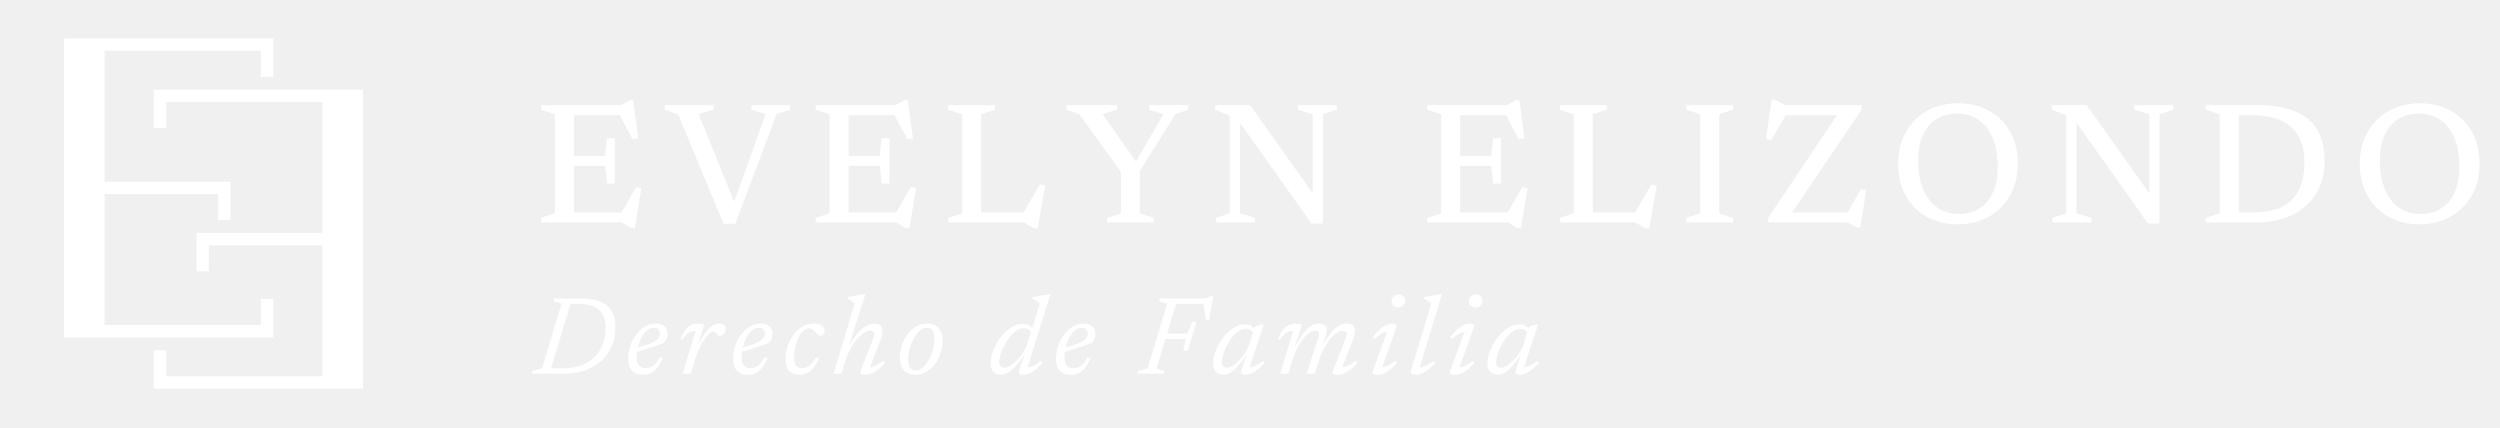
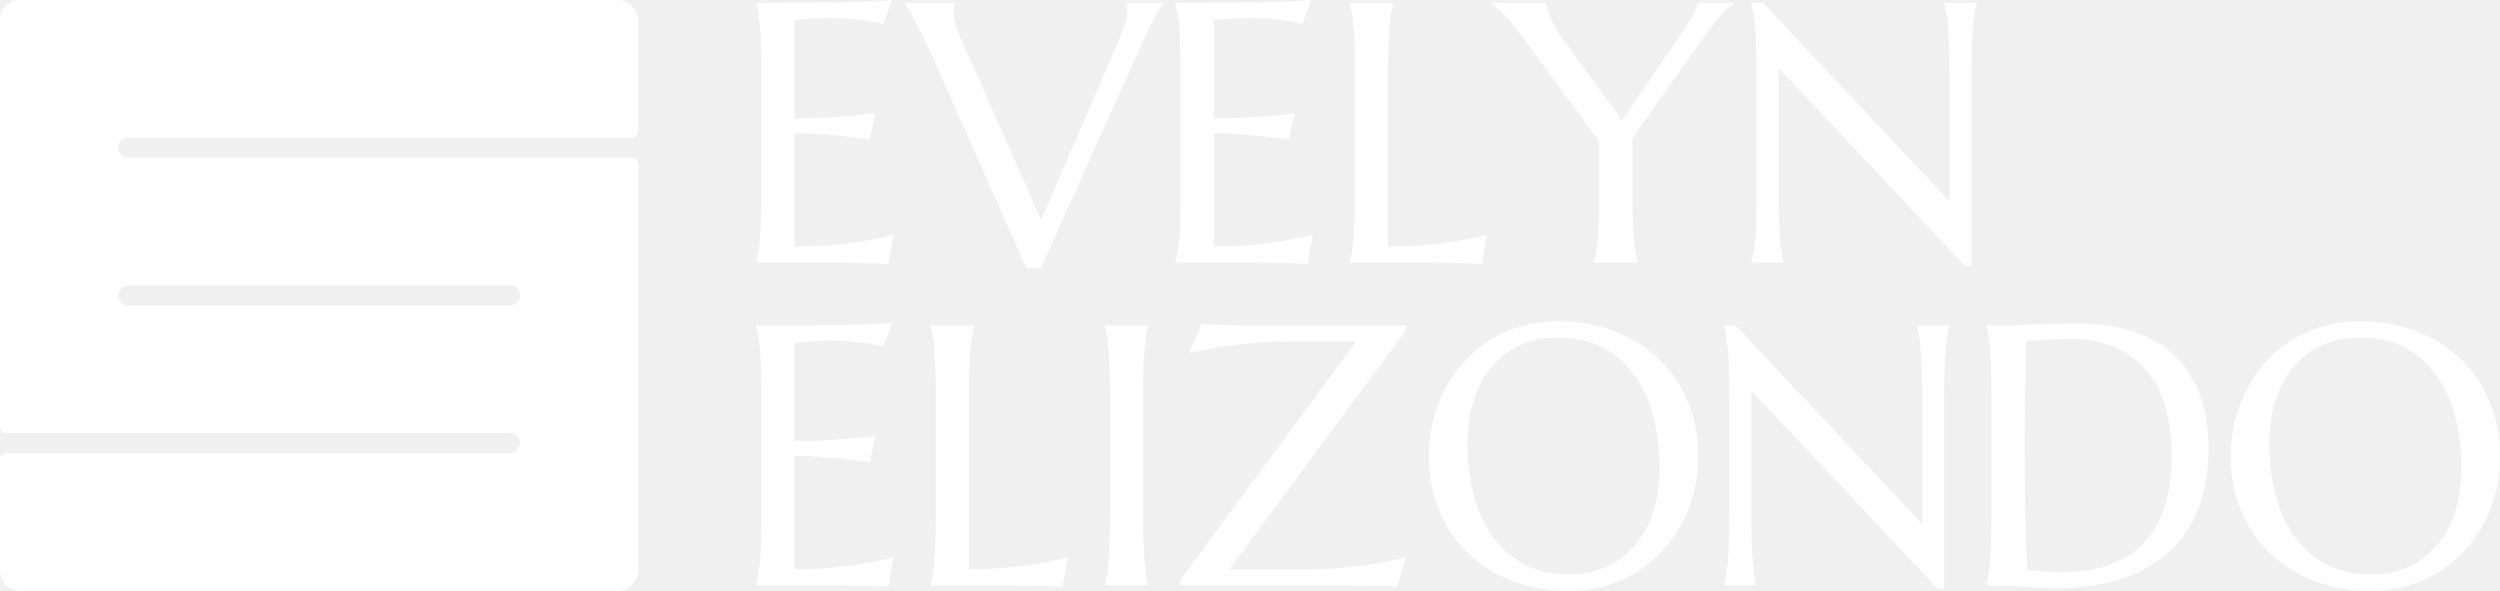
- <svg xmlns="http://www.w3.org/2000/svg" viewBox="0 0 562 96" width="562" height="96" role="img" aria-label="Evelyn Elizondo, Derecho de Familia">
-   <g transform="translate(0 0) scale(0.96)">
-     <path fill="#ffffff" d="M15 9H24.5V79H15ZM24.5 9H64V11.9H24.5ZM61.1 9H64V18H61.1ZM24.5 42.55H54V45.45H24.5ZM51.1 42.55H54V51.55H51.1ZM24.5 76.1H64V79H24.5ZM61.1 70H64V79H61.1Z" />
-     <path fill="#ffffff" d="M75.5 21H85V91H75.5ZM36 21H75.5V23.9H36ZM36 21H38.9V30H36ZM46 54.55H75.5V57.45H46ZM46 54.55H48.9V63.55H46ZM36 88.1H75.5V91H36ZM36 82H38.9V91H36Z" />
-   </g>
-   <path fill="#ffffff" d="M136.44 31.10L138.21 31.10L138.21 41.26L136.44 41.26L136.03 37.29L129.03 37.29L129.03 47.76L139.73 47.76L142.99 42.08L144.18 42.28L142.70 51.29L141.92 51.29L139.77 50L121.64 50L121.64 48.99L124.76 47.95L124.76 25.68L121.64 24.65L121.64 23.64L139.48 23.64L141.65 22.50L142.35 22.50L143.48 31.10L142.17 31.26L139.34 25.88L129.03 25.88L129.03 35.06L136.03 35.06L136.44 31.10ZM162.67 50.31L152.45 25.72L149.44 24.65L149.44 23.64L160.42 23.64L160.42 24.65L157.05 25.66L165.04 45.36L172.12 25.66L168.93 24.65L168.93 23.64L177.58 23.64L177.58 24.65L174.58 25.66L165.28 50.31L162.67 50.31ZM198.18 31.10L199.95 31.10L199.95 41.26L198.18 41.26L197.77 37.29L190.77 37.29L190.77 47.76L201.47 47.76L204.73 42.08L205.92 42.28L204.44 51.29L203.66 51.29L201.51 50L183.38 50L183.38 48.99L186.50 47.95L186.50 25.68L183.38 24.65L183.38 23.64L201.22 23.64L203.38 22.50L204.08 22.50L205.22 31.10L203.91 31.26L201.08 25.88L190.77 25.88L190.77 35.06L197.77 35.06L198.18 31.10ZM234.97 41.69L233.28 51.33L232.40 51.33L230.17 50L213.17 50L213.17 48.99L216.29 47.95L216.29 25.68L213.17 24.65L213.17 23.64L223.68 23.64L223.68 24.65L220.56 25.68L220.56 47.74L230.12 47.74L233.72 41.50L234.97 41.69ZM251.98 38.61L242.66 25.70L239.75 24.65L239.75 23.64L251.12 23.64L251.12 24.65L247.86 25.66L255.35 36.31L261.55 25.66L258.35 24.65L258.35 23.64L267.11 23.64L267.11 24.65L264.22 25.66L256.23 38.49L256.23 47.95L259.35 48.99L259.35 50L248.86 50L248.86 48.99L251.98 47.95L251.98 38.61ZM273.33 48.99L276.43 47.95L276.43 25.96L273.17 24.63L273.17 23.64L281.03 23.64L295.11 43.47L295.11 25.68L291.74 24.65L291.74 23.64L300.51 23.64L300.51 24.65L297.41 25.68L297.41 50.25L294.84 50.25L278.73 27.56L278.73 47.95L282.10 48.99L282.10 50L273.33 50L273.33 48.99ZM335.65 31.10L337.43 31.10L337.43 41.26L335.65 41.26L335.24 37.29L328.24 37.29L328.24 47.76L338.95 47.76L342.20 42.08L343.39 42.28L341.91 51.29L341.13 51.29L338.99 50L320.85 50L320.85 48.99L323.97 47.95L323.97 25.68L320.85 24.65L320.85 23.64L338.69 23.64L340.86 22.50L341.56 22.50L342.69 31.10L341.38 31.26L338.56 25.88L328.24 25.88L328.24 35.06L335.24 35.06L335.65 31.10ZM372.45 41.69L370.75 51.33L369.87 51.33L367.65 50L350.65 50L350.65 48.99L353.77 47.95L353.77 25.68L350.65 24.65L350.65 23.64L361.16 23.64L361.16 24.65L358.04 25.68L358.04 47.74L367.59 47.74L371.20 41.50L372.45 41.69ZM386.47 47.95L389.59 48.99L389.59 50L379.08 50L379.08 48.99L382.20 47.95L382.20 25.68L379.08 24.65L379.08 23.64L389.59 23.64L389.59 24.65L386.47 25.68L386.47 47.95ZM401.37 23.64L418.49 23.64L418.49 24.63L402.89 47.74L415.39 47.74L418.31 42.53L419.52 42.69L418.21 51.13L417.45 51.13L415.33 50L397.48 50L397.48 49.01L412.95 25.90L401.44 25.90L398.19 31.44L397.00 31.24L398.26 22.39L399.03 22.39L401.37 23.64ZM440.21 23.21L440.21 23.21Q443.19 23.21 445.65 24.19Q448.11 25.18 449.89 26.97Q451.68 28.76 452.64 31.26Q453.61 33.76 453.61 36.78L453.61 36.78Q453.61 39.80 452.62 42.30Q451.64 44.79 449.83 46.62Q448.03 48.44 445.55 49.43Q443.08 50.43 440.07 50.43L440.07 50.43Q437.11 50.43 434.64 49.44Q432.18 48.46 430.40 46.66Q428.63 44.85 427.65 42.36Q426.68 39.86 426.68 36.86L426.68 36.86Q426.68 33.83 427.66 31.33Q428.65 28.82 430.46 27.00Q432.27 25.18 434.75 24.19Q437.23 23.21 440.21 23.21ZM440.31 48.11L440.31 48.11Q443.02 48.11 444.99 46.85Q446.96 45.59 448.02 43.24Q449.08 40.89 449.08 37.56L449.08 37.56Q449.08 33.68 447.95 31.00Q446.82 28.32 444.76 26.92Q442.71 25.53 439.98 25.53L439.98 25.53Q437.26 25.53 435.30 26.78Q433.33 28.02 432.26 30.38Q431.20 32.74 431.20 36.06L431.20 36.06Q431.20 39.92 432.34 42.61Q433.48 45.30 435.54 46.70Q437.60 48.11 440.31 48.11ZM461.39 48.99L464.49 47.95L464.49 25.96L461.23 24.63L461.23 23.64L469.09 23.64L483.17 43.47L483.17 25.68L479.79 24.65L479.79 23.64L488.57 23.64L488.57 24.65L485.47 25.68L485.47 50.25L482.89 50.25L466.79 27.56L466.79 47.95L470.16 48.99L470.16 50L461.39 50L461.39 48.99ZM507.45 50L495.86 50L495.86 48.99L498.98 47.95L498.98 25.68L495.86 24.65L495.86 23.64L507.43 23.64Q512.50 23.64 515.86 25.00Q519.22 26.37 520.89 29.14Q522.56 31.90 522.56 36.08L522.56 36.08Q522.56 40.50 520.60 43.61Q518.64 46.72 515.22 48.36Q511.79 50 507.45 50L507.45 50ZM518.03 36.47L518.03 36.47Q518.03 31.07 514.98 28.48Q511.93 25.90 506.43 25.90L506.43 25.90L503.25 25.90L503.25 47.74L506.92 47.74Q510.31 47.74 512.81 46.58Q515.30 45.42 516.67 42.94Q518.03 40.46 518.03 36.47ZM544.01 23.21L544.01 23.21Q546.99 23.21 549.45 24.19Q551.91 25.18 553.69 26.97Q555.47 28.76 556.44 31.26Q557.40 33.76 557.40 36.78L557.40 36.78Q557.40 39.80 556.42 42.30Q555.43 44.79 553.63 46.62Q551.83 48.44 549.35 49.43Q546.87 50.43 543.87 50.43L543.87 50.43Q540.91 50.43 538.44 49.44Q535.97 48.46 534.20 46.66Q532.42 44.85 531.45 42.36Q530.47 39.86 530.47 36.86L530.47 36.86Q530.47 33.83 531.46 31.33Q532.44 28.82 534.26 27.00Q536.07 25.18 538.55 24.19Q541.02 23.21 544.01 23.21ZM544.11 48.11L544.11 48.11Q546.82 48.11 548.79 46.85Q550.75 45.59 551.82 43.24Q552.88 40.89 552.88 37.56L552.88 37.56Q552.88 33.68 551.75 31.00Q550.62 28.32 548.56 26.92Q546.50 25.53 543.77 25.53L543.77 25.53Q541.06 25.53 539.09 26.78Q537.12 28.02 536.06 30.38Q535.00 32.74 535.00 36.06L535.00 36.06Q535.00 39.92 536.14 42.61Q537.28 45.30 539.34 46.70Q541.39 48.11 544.11 48.11Z" />
-   <path fill="#ffffff" d="M121.84 82.80L126.25 68.26L124.42 67.70L124.61 67.10L130.60 67.10Q133.29 67.10 135 67.83Q136.71 68.56 137.53 70Q138.34 71.44 138.34 73.58L138.34 73.58Q138.34 75.78 137.57 77.67Q136.81 79.58 135.33 80.99Q133.85 82.41 131.67 83.21Q129.49 84 126.65 84L126.65 84L119.56 84L119.75 83.40L121.84 82.80ZM123.86 82.78L126.60 82.78Q128.40 82.78 129.90 82.36Q131.40 81.95 132.56 81.16Q133.71 80.36 134.51 79.23Q135.30 78.10 135.72 76.67Q136.14 75.24 136.14 73.53L136.14 73.53Q136.14 71.85 135.49 70.68Q134.85 69.51 133.51 68.91Q132.18 68.31 130.05 68.31L130.05 68.31L128.26 68.31L123.86 82.78ZM143.21 79.09L143.21 79.09Q143.13 79.71 143.13 80.29L143.13 80.29Q143.13 81.65 143.66 82.21Q144.19 82.76 145.10 82.76L145.10 82.76Q145.70 82.76 146.24 82.55Q146.78 82.34 147.27 81.83Q147.76 81.33 148.22 80.41L148.22 80.41L149.03 80.41Q148.38 81.89 147.71 82.72Q147.04 83.56 146.27 83.91Q145.50 84.25 144.53 84.25L144.53 84.25Q143.50 84.25 142.76 83.86Q142.03 83.47 141.63 82.71Q141.22 81.95 141.22 80.81L141.22 80.81Q141.22 79.46 141.55 78.24Q141.88 77.03 142.46 76.03Q143.05 75.03 143.83 74.29Q144.60 73.55 145.52 73.14Q146.44 72.74 147.41 72.74L147.41 72.74Q148.36 72.74 148.95 73.06Q149.54 73.39 149.81 73.92Q150.09 74.45 150.09 75.08L150.09 75.08Q150.09 75.63 149.86 76.18Q149.64 76.74 149.28 77.08L149.28 77.08Q148.49 77.38 147.69 77.66Q146.90 77.95 146.11 78.21Q145.31 78.46 144.53 78.70L144.53 78.70Q143.86 78.90 143.21 79.09ZM147.05 73.69L147.05 73.69Q146.30 73.69 145.69 74.11Q145.08 74.53 144.59 75.22Q144.11 75.92 143.79 76.79L143.79 76.79Q143.55 77.44 143.39 78.10L143.39 78.10Q144.49 77.81 145.30 77.54L145.30 77.54Q146.24 77.21 146.84 76.91Q147.44 76.60 147.77 76.28Q148.10 75.96 148.22 75.64Q148.35 75.31 148.35 74.96L148.35 74.96Q148.35 74.58 148.20 74.29Q148.05 74.01 147.76 73.85Q147.47 73.69 147.05 73.69ZM153.46 84L156.36 74.41L156.19 74.41Q155.68 74.41 155.21 74.59Q154.75 74.76 154.30 75.19Q153.85 75.63 153.39 76.41L153.39 76.41L153.00 76.25Q153.49 74.89 154.11 74.13Q154.73 73.38 155.45 73.06Q156.18 72.75 156.95 72.75L156.95 72.75Q157.19 72.75 157.41 72.78Q157.64 72.80 157.87 72.84Q158.10 72.89 158.31 72.96L158.31 72.96L156.89 77.50L156.91 77.50Q157.79 75.83 158.58 74.78Q159.36 73.72 160.13 73.23Q160.90 72.74 161.69 72.74L161.69 72.74Q162.45 72.74 162.80 73.10Q163.15 73.46 163.15 74.01L163.15 74.01Q163.15 74.46 162.93 74.81Q162.70 75.15 162.36 75.34Q162.01 75.53 161.65 75.53L161.65 75.53Q161.56 75.53 161.43 75.41Q161.30 75.30 161.11 75.06L161.11 75.06Q160.94 74.81 160.76 74.67Q160.59 74.53 160.41 74.53L160.41 74.53Q160.08 74.53 159.65 74.84Q159.23 75.15 158.77 75.71Q158.31 76.28 157.86 77.04Q157.41 77.81 157.01 78.72Q156.60 79.64 156.29 80.65L156.29 80.65L155.26 84L153.46 84ZM166.79 79.09L166.79 79.09Q166.70 79.71 166.70 80.29L166.70 80.29Q166.70 81.65 167.23 82.21Q167.76 82.76 168.68 82.76L168.68 82.76Q169.28 82.76 169.81 82.55Q170.35 82.34 170.84 81.83Q171.34 81.33 171.80 80.41L171.80 80.41L172.60 80.41Q171.95 81.89 171.28 82.72Q170.61 83.56 169.84 83.91Q169.08 84.25 168.10 84.25L168.10 84.25Q167.08 84.25 166.34 83.86Q165.60 83.47 165.20 82.71Q164.80 81.95 164.80 80.81L164.80 80.81Q164.80 79.46 165.13 78.24Q165.45 77.03 166.04 76.03Q166.63 75.03 167.40 74.29Q168.18 73.55 169.09 73.14Q170.01 72.74 170.99 72.74L170.99 72.74Q171.94 72.74 172.53 73.06Q173.11 73.39 173.39 73.92Q173.66 74.45 173.66 75.08L173.66 75.08Q173.66 75.63 173.44 76.18Q173.21 76.74 172.85 77.08L172.85 77.08Q172.06 77.38 171.27 77.66Q170.48 77.95 169.68 78.21Q168.89 78.46 168.10 78.70L168.10 78.70Q167.44 78.90 166.79 79.09ZM170.63 73.69L170.63 73.69Q169.88 73.69 169.26 74.11Q168.65 74.53 168.17 75.22Q167.69 75.92 167.36 76.79L167.36 76.79Q167.13 77.44 166.96 78.10L166.96 78.10Q168.06 77.81 168.88 77.54L168.88 77.54Q169.81 77.21 170.41 76.91Q171.01 76.60 171.34 76.28Q171.68 75.96 171.80 75.64Q171.93 75.31 171.93 74.96L171.93 74.96Q171.93 74.58 171.78 74.29Q171.63 74.01 171.34 73.85Q171.05 73.69 170.63 73.69ZM182.01 73.79L182.01 73.79Q181.25 73.79 180.61 74.37Q179.96 74.95 179.49 75.89Q179.03 76.84 178.76 77.99Q178.50 79.14 178.50 80.29L178.50 80.29Q178.50 81.65 178.95 82.21Q179.40 82.76 180.29 82.76L180.29 82.76Q180.85 82.76 181.38 82.54Q181.90 82.33 182.41 81.81Q182.93 81.30 183.40 80.41L183.40 80.41L184.18 80.41Q183.53 81.84 182.85 82.68Q182.18 83.53 181.42 83.89Q180.66 84.25 179.73 84.25L179.73 84.25Q178.23 84.25 177.41 83.41Q176.60 82.56 176.60 80.81L176.60 80.81Q176.60 79.14 177.10 77.67Q177.60 76.21 178.47 75.10Q179.34 73.99 180.49 73.36Q181.65 72.74 182.95 72.74L182.95 72.74Q184.16 72.74 184.78 73.24Q185.40 73.75 185.40 74.41L185.40 74.41Q185.40 74.94 185.08 75.21Q184.75 75.49 184.30 75.50L184.30 75.50Q184.10 75.50 183.86 75.24Q183.63 74.99 183.33 74.64L183.33 74.64Q183.03 74.29 182.70 74.04Q182.38 73.79 182.01 73.79ZM190.06 81.06L190.06 81.06L189.18 84L187.39 84L192.16 68.15Q191.94 67.96 191.68 67.79Q191.43 67.63 191.13 67.47Q190.84 67.31 190.48 67.19L190.48 67.19L190.59 66.78L194.20 66.13L194.54 66.13L190.86 77.70Q191.40 76.75 192.00 75.90L192.00 75.90Q192.68 74.96 193.39 74.26Q194.11 73.56 194.89 73.17Q195.66 72.78 196.45 72.78L196.45 72.78Q197.54 72.78 197.97 73.25Q198.40 73.72 198.40 74.47L198.40 74.47Q198.40 74.89 198.27 75.41Q198.14 75.94 197.88 76.60L197.88 76.60L195.55 82.56Q195.90 82.54 196.30 82.40L196.30 82.40Q196.83 82.24 197.41 81.90Q197.99 81.56 198.56 81.10L198.56 81.10L198.98 81.59Q198.03 82.60 197.22 83.19Q196.41 83.78 195.74 84.01Q195.08 84.25 194.49 84.25L194.49 84.25Q193.69 84.25 193.49 83.99Q193.30 83.74 193.59 83L193.59 83L196.29 76.17Q196.41 75.84 196.49 75.56Q196.56 75.29 196.56 75.08L196.56 75.08Q196.56 74.74 196.34 74.54Q196.13 74.35 195.58 74.35L195.58 74.35Q194.91 74.35 194.13 74.88Q193.35 75.40 192.58 76.33Q191.80 77.26 191.14 78.48Q190.49 79.70 190.06 81.06ZM208.44 72.74L208.44 72.74Q209.54 72.74 210.31 73.19Q211.09 73.65 211.50 74.49Q211.91 75.33 211.91 76.51L211.91 76.51Q211.91 78.03 211.44 79.42Q210.98 80.81 210.14 81.90Q209.31 82.99 208.19 83.62Q207.08 84.25 205.76 84.25L205.76 84.25Q204.69 84.25 203.91 83.79Q203.13 83.34 202.71 82.49Q202.29 81.65 202.29 80.47L202.29 80.47Q202.29 78.96 202.76 77.58Q203.23 76.19 204.06 75.10Q204.90 74.01 206.02 73.38Q207.14 72.74 208.44 72.74ZM205.80 83.29L205.80 83.29Q206.50 83.29 207.13 82.86Q207.76 82.44 208.29 81.71Q208.83 80.99 209.22 80.06Q209.61 79.13 209.83 78.09Q210.05 77.06 210.05 76.06L210.05 76.06Q210.05 74.86 209.65 74.28Q209.25 73.70 208.41 73.70L208.41 73.70Q207.71 73.70 207.08 74.13Q206.44 74.55 205.91 75.28Q205.38 76 204.98 76.93Q204.59 77.86 204.37 78.89Q204.15 79.92 204.15 80.94L204.15 80.94Q204.15 82.11 204.56 82.70Q204.96 83.29 205.80 83.29ZM232.03 73.78L232.03 73.78L233.76 68.15Q233.54 67.96 233.29 67.79Q233.04 67.63 232.74 67.47Q232.45 67.31 232.09 67.19L232.09 67.19L232.20 66.78L235.81 66.13L236.14 66.13L230.99 82.59Q231.25 82.56 231.56 82.47L231.56 82.47Q232.13 82.33 232.76 81.97Q233.39 81.63 234.00 81.10L234.00 81.10L234.39 81.59Q232.94 83.10 231.90 83.67Q230.86 84.25 230.04 84.25L230.04 84.25Q229.45 84.25 229.21 84.01Q228.96 83.76 229.11 83.34L229.11 83.34L230.30 79.78Q229.54 80.86 228.90 81.64L228.90 81.64Q228.09 82.63 227.42 83.19Q226.75 83.75 226.18 83.99Q225.61 84.22 225.09 84.22L225.09 84.22Q224.36 84.22 223.82 83.96Q223.28 83.69 222.98 83.11Q222.68 82.53 222.68 81.63L222.68 81.63Q222.68 80.63 223.06 79.44Q223.44 78.26 224.11 77.09Q224.79 75.91 225.71 74.94Q226.64 73.97 227.73 73.38Q228.81 72.79 230.00 72.79L230.00 72.79Q230.83 72.79 231.35 73.11L231.35 73.11Q231.73 73.36 232.03 73.78ZM230.98 77.19L231.75 74.66Q231.58 74.33 231.24 74.08L231.24 74.08Q230.84 73.80 230.25 73.80L230.25 73.80Q229.30 73.80 228.45 74.37Q227.60 74.94 226.90 75.85Q226.20 76.76 225.69 77.81Q225.18 78.85 224.89 79.82Q224.61 80.79 224.61 81.46L224.61 81.46Q224.61 82.08 224.95 82.38Q225.29 82.67 225.81 82.67L225.81 82.67Q226.21 82.67 226.78 82.39Q227.34 82.10 227.95 81.59Q228.56 81.08 229.16 80.39Q229.75 79.70 230.23 78.88Q230.71 78.06 230.98 77.19L230.98 77.19ZM239.39 79.09L239.39 79.09Q239.30 79.71 239.30 80.29L239.30 80.29Q239.30 81.65 239.83 82.21Q240.36 82.76 241.28 82.76L241.28 82.76Q241.88 82.76 242.41 82.55Q242.95 82.34 243.44 81.83Q243.94 81.33 244.40 80.41L244.40 80.41L245.20 80.41Q244.55 81.89 243.88 82.72Q243.21 83.56 242.44 83.91Q241.68 84.25 240.70 84.25L240.70 84.25Q239.68 84.25 238.94 83.86Q238.20 83.47 237.80 82.71Q237.40 81.95 237.40 80.81L237.40 80.81Q237.40 79.46 237.73 78.24Q238.05 77.03 238.64 76.03Q239.23 75.03 240.00 74.29Q240.78 73.55 241.69 73.14Q242.61 72.74 243.59 72.74L243.59 72.74Q244.54 72.74 245.13 73.06Q245.71 73.39 245.99 73.92Q246.26 74.45 246.26 75.08L246.26 75.08Q246.26 75.63 246.04 76.18Q245.81 76.74 245.45 77.08L245.45 77.08Q244.66 77.38 243.87 77.66Q243.08 77.95 242.28 78.21Q241.49 78.46 240.70 78.70L240.70 78.70Q240.04 78.90 239.39 79.09ZM243.23 73.69L243.23 73.69Q242.48 73.69 241.86 74.11Q241.25 74.53 240.77 75.22Q240.29 75.92 239.96 76.79L239.96 76.79Q239.73 77.44 239.56 78.10L239.56 78.10Q240.66 77.81 241.48 77.54L241.48 77.54Q242.41 77.21 243.01 76.91Q243.61 76.60 243.94 76.28Q244.28 75.96 244.40 75.64Q244.53 75.31 244.53 74.96L244.53 74.96Q244.53 74.58 244.38 74.29Q244.23 74.01 243.94 73.85Q243.65 73.69 243.23 73.69ZM267.99 72.36L268.99 72.36L267.99 75.61L267.00 78.88L266.00 78.88L266.56 76.21L261.99 76.21L259.98 82.84L261.80 83.40L261.61 84L255.70 84L255.89 83.40L257.98 82.80L262.39 68.26L260.56 67.70L260.75 67.10L270.96 67.10L272.44 66.44L272.81 66.44L271.81 71.91L271.04 71.91L270.55 68.31L264.39 68.31L262.35 75.01L266.93 75.01L267.99 72.36ZM279.05 83.34L279.05 83.34L280.24 79.78Q279.49 80.85 278.86 81.63L278.86 81.63Q278.06 82.61 277.41 83.18Q276.75 83.75 276.20 83.99Q275.65 84.22 275.13 84.22L275.13 84.22Q274.40 84.22 273.86 83.96Q273.31 83.69 273.01 83.12Q272.71 82.55 272.71 81.65L272.71 81.65Q272.71 80.66 273.09 79.49Q273.46 78.33 274.13 77.17Q274.80 76.01 275.71 75.04Q276.61 74.08 277.69 73.49Q278.76 72.91 279.94 72.91L279.94 72.91Q280.76 72.91 281.29 73.24L281.29 73.24Q281.66 73.47 281.98 73.89L281.98 73.89L282.14 73.38L283.65 72.99L284.08 72.99L280.93 82.59Q281.19 82.56 281.50 82.47L281.50 82.47Q282.06 82.33 282.69 81.97Q283.33 81.63 283.94 81.10L283.94 81.10L284.33 81.59Q282.86 83.10 281.83 83.67Q280.79 84.25 279.98 84.25L279.98 84.25Q279.39 84.25 279.14 84.01Q278.90 83.76 279.05 83.34ZM280.86 77.34L281.69 74.76Q281.51 74.42 281.18 74.19L281.18 74.19Q280.78 73.91 280.19 73.91L280.19 73.91Q279.25 73.91 278.42 74.47Q277.59 75.04 276.89 75.94Q276.20 76.85 275.70 77.88Q275.20 78.91 274.93 79.87Q274.65 80.83 274.65 81.49L274.65 81.49Q274.65 82.09 274.99 82.38Q275.33 82.67 275.85 82.67L275.85 82.67Q276.31 82.67 277.01 82.26Q277.71 81.84 278.46 81.11Q279.20 80.39 279.84 79.41Q280.49 78.44 280.86 77.34L280.86 77.34ZM304.03 76.63L301.73 82.56Q302.08 82.54 302.48 82.40L302.48 82.40Q303.00 82.24 303.59 81.90Q304.18 81.56 304.75 81.10L304.75 81.10L305.16 81.59Q304.20 82.60 303.39 83.19Q302.59 83.78 301.93 84.01Q301.26 84.25 300.68 84.25L300.68 84.25Q299.86 84.25 299.67 83.99Q299.48 83.74 299.78 83L299.78 83L302.48 76.13Q302.60 75.80 302.67 75.54Q302.74 75.29 302.74 75.08L302.74 75.08Q302.74 74.74 302.53 74.55Q302.31 74.36 301.79 74.36L301.79 74.36Q301.16 74.36 300.45 74.85Q299.74 75.34 299.03 76.20Q298.33 77.06 297.69 78.21Q297.06 79.35 296.60 80.66L296.60 80.66L295.54 84L293.70 84L296.30 76.13Q296.39 75.90 296.44 75.71Q296.49 75.53 296.51 75.37Q296.54 75.21 296.54 75.08L296.54 75.08Q296.54 74.74 296.33 74.55Q296.13 74.36 295.61 74.36L295.61 74.36Q294.98 74.36 294.26 74.88Q293.54 75.40 292.84 76.32Q292.15 77.24 291.54 78.46Q290.94 79.67 290.51 81.06L290.51 81.06L289.60 84L287.80 84L290.70 74.41L290.53 74.41Q290.01 74.41 289.55 74.59Q289.09 74.76 288.64 75.19Q288.19 75.63 287.73 76.41L287.73 76.41L287.34 76.25Q287.83 74.89 288.44 74.13Q289.06 73.38 289.79 73.06Q290.51 72.75 291.29 72.75L291.29 72.75Q291.53 72.75 291.75 72.78Q291.98 72.80 292.20 72.84Q292.43 72.89 292.65 72.96L292.65 72.96L291.09 77.94Q291.94 76.40 292.66 75.39Q293.38 74.38 294.01 73.80Q294.65 73.22 295.24 72.98Q295.84 72.74 296.43 72.74L296.43 72.74Q297.45 72.74 297.87 73.14Q298.29 73.54 298.29 74.19L298.29 74.19Q298.29 74.63 298.14 75.20Q297.99 75.78 297.74 76.58L297.74 76.58L297.48 77.39Q298.21 76.10 298.89 75.20L298.89 75.20Q299.56 74.30 300.20 73.76Q300.84 73.21 301.46 72.97Q302.08 72.72 302.69 72.72L302.69 72.72Q303.73 72.72 304.16 73.15Q304.60 73.58 304.60 74.29L304.60 74.29Q304.60 74.71 304.46 75.28Q304.33 75.84 304.03 76.63L304.03 76.63ZM308.64 83.34L308.64 83.34L311.84 74.53Q311.63 74.58 311.40 74.65L311.40 74.65Q310.84 74.85 310.23 75.24Q309.63 75.64 309.03 76.21L309.03 76.21L308.61 75.75Q309.59 74.54 310.38 73.89Q311.16 73.24 311.82 72.99Q312.48 72.74 313.03 72.74Q313.58 72.74 313.81 72.96Q314.05 73.19 313.89 73.65L313.89 73.65L310.71 82.56Q310.98 82.53 311.28 82.45L311.28 82.45Q311.84 82.30 312.46 81.96Q313.08 81.61 313.68 81.10L313.68 81.10L314.06 81.60Q313.11 82.63 312.33 83.20Q311.54 83.78 310.89 84.01Q310.24 84.25 309.66 84.25L309.66 84.25Q308.94 84.25 308.69 84.04Q308.45 83.83 308.64 83.34ZM312.83 67.70L312.83 67.70Q312.83 67.28 313.02 66.93Q313.21 66.59 313.56 66.39Q313.91 66.19 314.39 66.19L314.39 66.19Q315.06 66.19 315.47 66.59Q315.88 66.99 315.88 67.60L315.88 67.60Q315.88 68.03 315.68 68.37Q315.48 68.71 315.13 68.91Q314.79 69.11 314.31 69.11L314.31 69.11Q313.63 69.11 313.23 68.71Q312.83 68.31 312.83 67.70ZM317.19 83.34L321.78 68.15Q321.55 67.96 321.30 67.79Q321.05 67.63 320.75 67.47Q320.45 67.31 320.09 67.19L320.09 67.19L320.21 66.78L323.81 66.13L324.14 66.13L319.16 82.56Q319.49 82.55 319.85 82.45L319.85 82.45Q320.41 82.30 321.03 81.96Q321.65 81.61 322.25 81.10L322.25 81.10L322.64 81.60Q321.69 82.63 320.90 83.20Q320.11 83.78 319.46 84.01Q318.81 84.25 318.24 84.25L318.24 84.25Q317.60 84.25 317.32 84.05Q317.04 83.85 317.19 83.34L317.19 83.34ZM326.03 83.34L326.03 83.34L329.23 74.53Q329.01 74.58 328.79 74.65L328.79 74.65Q328.23 74.85 327.62 75.24Q327.01 75.64 326.41 76.21L326.41 76.21L326.00 75.75Q326.98 74.54 327.76 73.89Q328.55 73.24 329.21 72.99Q329.86 72.74 330.41 72.74Q330.96 72.74 331.20 72.96Q331.44 73.19 331.28 73.65L331.28 73.65L328.10 82.56Q328.36 82.53 328.66 82.45L328.66 82.45Q329.23 82.30 329.84 81.96Q330.46 81.61 331.06 81.10L331.06 81.10L331.45 81.60Q330.50 82.63 329.71 83.20Q328.93 83.78 328.28 84.01Q327.63 84.25 327.05 84.25L327.05 84.25Q326.33 84.25 326.08 84.04Q325.84 83.83 326.03 83.34ZM330.21 67.70L330.21 67.70Q330.21 67.28 330.41 66.93Q330.60 66.59 330.95 66.39Q331.30 66.19 331.78 66.19L331.78 66.19Q332.45 66.19 332.86 66.59Q333.26 66.99 333.26 67.60L333.26 67.60Q333.26 68.03 333.06 68.37Q332.86 68.71 332.52 68.91Q332.18 69.11 331.70 69.11L331.70 69.11Q331.01 69.11 330.61 68.71Q330.21 68.31 330.21 67.70ZM340.71 83.34L340.71 83.34L341.90 79.78Q341.15 80.85 340.53 81.63L340.53 81.63Q339.73 82.61 339.07 83.18Q338.41 83.75 337.86 83.99Q337.31 84.22 336.79 84.22L336.79 84.22Q336.06 84.22 335.52 83.96Q334.98 83.69 334.68 83.12Q334.38 82.55 334.38 81.65L334.38 81.65Q334.38 80.66 334.75 79.49Q335.13 78.33 335.79 77.17Q336.46 76.01 337.37 75.04Q338.28 74.08 339.35 73.49Q340.43 72.91 341.60 72.91L341.60 72.91Q342.43 72.91 342.95 73.24L342.95 73.24Q343.33 73.47 343.64 73.89L343.64 73.89L343.80 73.38L345.31 72.99L345.74 72.99L342.59 82.59Q342.85 82.56 343.16 82.47L343.16 82.47Q343.73 82.33 344.36 81.97Q344.99 81.63 345.60 81.10L345.60 81.10L345.99 81.59Q344.53 83.10 343.49 83.67Q342.45 84.25 341.64 84.25L341.64 84.25Q341.05 84.25 340.81 84.01Q340.56 83.76 340.71 83.34ZM342.53 77.34L343.35 74.76Q343.18 74.42 342.84 74.19L342.84 74.19Q342.44 73.91 341.85 73.91L341.85 73.91Q340.91 73.91 340.08 74.47Q339.25 75.04 338.56 75.94Q337.86 76.85 337.36 77.88Q336.86 78.91 336.59 79.87Q336.31 80.83 336.31 81.49L336.31 81.49Q336.31 82.09 336.65 82.38Q336.99 82.67 337.51 82.67L337.51 82.67Q337.98 82.67 338.68 82.26Q339.38 81.84 340.12 81.11Q340.86 80.39 341.51 79.41Q342.15 78.44 342.53 77.34L342.53 77.34Z" />
+ <svg xmlns="http://www.w3.org/2000/svg" viewBox="0 0 1000 236.33">
+   <path fill="#fff" d="M0 8.27C0 3.7 3.7 0 8.27 0h238.7c4.56 0 8.26 3.7 8.26 8.27v44.38a2.4 2.4 0 0 1-2.4 2.41H51.27a4.02 4.02 0 1 0 0 8.04h201.54a2.4 2.4 0 0 1 2.41 2.41v162.55c0 4.57-3.7 8.27-8.27 8.27H8.27A8.27 8.27 0 0 1 0 228.06v-44.39a2.4 2.4 0 0 1 2.41-2.4h201.54a4.02 4.02 0 1 0 0-8.04H2.41A2.4 2.4 0 0 1 0 170.82zm47.27 109.9c0 2.21 1.8 4.01 4.01 4.01h152.67a4.02 4.02 0 1 0 0-8.03H51.28a4 4 0 0 0-4.01 4.01M302.5 1.15A2223 2223 0 0 0 336.9.9q7.47-.12 12.75-.33 5.3-.22 7.17-.58l-3.54 9.63q-2.4-.65-5.58-1.16-2.76-.43-6.7-.83a92 92 0 0 0-13.26-.29q-2.42.1-4.67.26l-5.29.29v39.54q7.47-.07 13.48-.43 6-.36 10.2-.73 4.94-.43 8.7-1.01l-2.24 10.5q-5-.64-10.22-1.23-4.5-.51-9.78-.9-5.28-.4-10.14-.4v45.41q8.55 0 15.72-.72t12.53-1.67q6.24-1 11.37-2.39l-2.1 11.74q-.87-.07-2.6-.15a503 503 0 0 0-8.37-.25l-10.54-.18H302.5v-.3q.44-1.5.83-3.76a65 65 0 0 0 .7-5.58q.28-3.33.43-7.93t.14-10.75V29.55q0-6.16-.14-10.75t-.44-7.97-.69-5.61a39 39 0 0 0-.83-3.77zm79.2 0v.29q-.15.36-.22 1.09-.06.72-.07 1.3 0 2.25.62 4.96.61 2.72 2.35 6.77l32.09 72.36 31-71.78q1.09-2.67 2.32-5.86a18 18 0 0 0 1.23-6.45 7 7 0 0 0-.44-2.4v-.28h14.85v.29q-1.38 1.38-3.33 4.92a117 117 0 0 0-4.27 8.77l-41.5 92.13h-5.8L371.2 18.7q-1.38-3.12-2.86-6.01-1.49-2.9-2.8-5.26a77 77 0 0 0-2.3-3.94 25 25 0 0 0-1.39-2.03v-.3zm88.48 0a2223 2223 0 0 0 34.4-.25q7.47-.12 12.75-.33 5.3-.22 7.17-.58l-3.55 9.63q-2.39-.65-5.57-1.16-2.76-.43-6.7-.83a92 92 0 0 0-13.26-.29q-2.43.1-4.67.26l-5.29.29v39.54q7.47-.07 13.47-.43 6.02-.36 10.22-.73 4.92-.43 8.69-1.01l-2.25 10.5q-5-.65-10.2-1.23-4.5-.51-9.79-.9-5.28-.4-10.14-.4v45.41q8.55 0 15.72-.72t12.53-1.67q6.23-1 11.37-2.39l-2.1 11.74q-.87-.07-2.6-.15a503 503 0 0 0-8.37-.25l-10.54-.18h-31.3v-.3q.45-1.5.84-3.76a65 65 0 0 0 .69-5.58q.3-3.33.43-7.93.15-4.6.15-10.75V29.55q0-6.16-.15-10.75t-.43-7.97q-.3-3.37-.69-5.61a39 39 0 0 0-.83-3.77zm85.02 97.5q8.55 0 15.72-.73 7.17-.72 12.53-1.67 6.23-1 11.37-2.39l-2.1 11.74q-.87-.07-2.6-.15a503 503 0 0 0-8.37-.25l-10.54-.18h-31.3v-.3q.44-1.5.84-3.76a65 65 0 0 0 .69-5.58q.3-3.33.43-7.93.15-4.6.15-10.75V29.55q0-6.16-.15-10.75t-.43-7.97q-.3-3.37-.69-5.61a39 39 0 0 0-.83-3.77v-.3h17.38v.3a39 39 0 0 0-.83 3.77q-.4 2.25-.65 5.6-.26 3.38-.44 7.98t-.18 10.75zm97.75-43.47V76.7q0 6.15.15 10.75t.43 7.93a65 65 0 0 0 .69 5.58q.4 2.25.83 3.77v.29h-17.38v-.3q.44-1.5.83-3.76.4-2.25.65-5.58.26-3.33.44-7.93t.18-10.75V56.64L607.39 12.6a71 71 0 0 0-3.3-4.13 54 54 0 0 0-3.07-3.3 40 40 0 0 0-2.6-2.35 26 26 0 0 0-1.82-1.37v-.3h21.95q0 1.68 1.41 5.48t5.1 8.94l23.76 32.52 23.25-33.97q1.24-1.8 2.47-3.69a84 84 0 0 0 2.24-3.62 29 29 0 0 0 1.63-3.19q.62-1.45.62-2.46h14.12v.29a79 79 0 0 0-4.27 4.1 55 55 0 0 0-5.8 7.2zm52.26-54.03 74.6 79.38V29.55q0-6.16-.14-10.75t-.44-7.97-.69-5.61a39 39 0 0 0-.83-3.77v-.3h12.9v.3a33 33 0 0 0-.8 3.77q-.37 2.25-.66 5.6-.28 3.38-.43 7.98t-.15 10.75v76.93h-2.53l-74.6-79.32v49.55q0 6.16.14 10.75t.43 7.93q.3 3.33.66 5.58t.8 3.77v.29h-12.9v-.3q.44-1.5.83-3.76a65 65 0 0 0 .7-5.58q.28-3.33.43-7.93t.14-10.75V29.55q0-6.16-.14-10.75t-.44-7.97-.69-5.61a39 39 0 0 0-.83-3.77v-.3zM302.5 130.22a2223 2223 0 0 0 34.4-.26q7.46-.1 12.74-.32 5.3-.22 7.17-.58l-3.54 9.63q-2.4-.65-5.58-1.16-2.76-.44-6.7-.83a92 92 0 0 0-13.26-.3l-4.67.26-5.29.3v39.54q7.47-.08 13.48-.43 6-.37 10.2-.73 4.94-.44 8.7-1.01l-2.24 10.5q-5-.66-10.22-1.23-4.5-.51-9.78-.9-5.28-.4-10.14-.4v45.4q8.55 0 15.72-.72t12.53-1.66q6.24-1.01 11.37-2.4l-2.1 11.74q-.87-.08-2.6-.14a503 503 0 0 0-8.37-.26l-10.54-.18H302.5v-.29q.44-1.52.83-3.76a65 65 0 0 0 .7-5.58q.28-3.33.43-7.93t.14-10.76v-47.15q0-6.16-.14-10.76t-.44-7.96-.69-5.62a39 39 0 0 0-.83-3.76zm85.01 97.49q8.55 0 15.72-.73 7.17-.72 12.53-1.66 6.22-1.01 11.37-2.4l-2.1 11.74q-.87-.08-2.6-.14a503 503 0 0 0-8.37-.26l-10.54-.18h-31.3v-.29q.45-1.52.84-3.76a65 65 0 0 0 .69-5.58q.3-3.34.43-7.93.15-4.6.15-10.76v-47.15q0-6.16-.15-10.76t-.43-7.96q-.3-3.37-.69-5.62a39 39 0 0 0-.83-3.76v-.3h17.38v.3a39 39 0 0 0-.83 3.76q-.4 2.25-.65 5.62-.26 3.37-.44 7.96t-.18 10.76zm54.46 6.08q.43-1.52.8-3.76.35-2.25.64-5.58t.44-7.93.14-10.76v-47.15q0-6.16-.14-10.76t-.44-7.96-.65-5.62-.8-3.76v-.3h17.32v.3a39 39 0 0 0-.84 3.76q-.4 2.25-.65 5.62t-.43 7.96-.18 10.76v47.15q0 6.16.18 10.76t.43 7.93.65 5.58.84 3.76v.3h-17.31zm49.76-6.08h31q8.48 0 15.69-.73 7.2-.72 12.56-1.66 6.23-1.01 11.37-2.4l-3.55 11.74q-.86-.08-2.6-.14a503 503 0 0 0-8.37-.26l-10.54-.18h-65.4v-1.8l70.55-95.69H515.2q-8.55 0-15.75.76-7.2.75-12.57 1.63-6.23 1.08-11.3 2.39l5-11.73q.87.07 2.64.14a570 570 0 0 0 8.37.25l10.5.19h60.26v1.95zm131.61-99.23q12.09 0 22.35 3.94a53 53 0 0 1 17.7 11.09 50 50 0 0 1 11.67 17.13q4.2 9.99 4.2 22.09 0 6.88-1.6 13.54a55 55 0 0 1-4.67 12.6 53 53 0 0 1-7.57 10.98q-4.49 5.03-10.25 8.7a50 50 0 0 1-12.7 5.71 53 53 0 0 1-15 2.07q-12.1 0-22.35-3.88a52 52 0 0 1-17.7-10.97 50 50 0 0 1-11.67-17.06q-4.2-9.96-4.2-22.13a58 58 0 0 1 6.27-26.22q3.07-6 7.53-11.04a48.6 48.6 0 0 1 22.96-14.49 53 53 0 0 1 15.03-2.06m4.13 101.33q8.04 0 14.7-2.9a32 32 0 0 0 11.48-8.4 39 39 0 0 0 7.5-13.44q2.68-7.92 2.68-18 0-11.15-2.57-20.67a50 50 0 0 0-7.64-16.52 36 36 0 0 0-12.64-10.94Q633.4 135 623.35 135q-8.04 0-14.7 2.86a32 32 0 0 0-11.48 8.3 38 38 0 0 0-7.5 13.32q-2.68 7.9-2.68 17.96 0 11.08 2.53 20.68a50 50 0 0 0 7.61 16.62 36.4 36.4 0 0 0 12.68 11.05q7.6 4.02 17.67 4.02m66.8-99.6 74.61 79.4v-51q0-6.16-.14-10.76t-.44-7.96-.69-5.62a39 39 0 0 0-.83-3.76v-.3h12.9v.3a33 33 0 0 0-.8 3.76q-.36 2.25-.65 5.62-.3 3.36-.44 7.96t-.14 10.76v76.92h-2.54l-74.6-79.31v49.54q0 6.16.14 10.76t.44 7.93.65 5.58.8 3.76v.3h-12.9v-.3q.45-1.52.83-3.76a65 65 0 0 0 .7-5.58q.28-3.33.43-7.93t.14-10.76v-47.15q0-6.16-.14-10.76t-.44-7.96-.69-5.62a39 39 0 0 0-.83-3.76v-.3zm100.24-.28 5.65.25 2.1.04q1.38 0 4.6-.15t7.35-.29 8.58-.29 8.37-.14q10.5 0 20 2.6a44 44 0 0 1 16.65 8.55q7.17 5.94 11.37 15.57 4.2 9.64 4.2 23.69 0 10.07-2.2 18.1a51 51 0 0 1-6.2 14.2 43 43 0 0 1-9.52 10.54 53 53 0 0 1-12.25 7.21 65 65 0 0 1-14.3 4.13 93 93 0 0 1-15.72 1.3q-2.9 0-6.99-.18l-8.22-.4-7.79-.4q-3.65-.18-5.68-.18v-.29q.44-1.52.83-3.76a65 65 0 0 0 .69-5.58q.3-3.34.43-7.93.15-4.6.15-10.76v-47.15q0-6.16-.15-10.83t-.43-8.04q-.3-3.36-.69-5.69a37 37 0 0 0-.83-3.83zm15.86 6.51-.4 22.39-.18 18.32q0 4.86.07 11.74t.19 14.12q.1 7.24.32 13.9.23 6.67.5 11.09a80 80 0 0 0 6.31.61q1.89.12 3.7.19 1.8.06 3.04.07 5.07 0 10.39-.69a45 45 0 0 0 10.29-2.57 38 38 0 0 0 9.34-5.18 32 32 0 0 0 7.68-8.51 44 44 0 0 0 5.18-12.57q1.88-7.35 1.88-17.35 0-11.07-2.68-19.73t-7.86-14.6a33 33 0 0 0-12.82-9.02q-7.65-3.07-17.56-3.07-1.95 0-4.42.1l-4.9.22q-2.42.1-4.56.3-2.14.17-3.5.24m133.7-7.96q12.1 0 22.35 3.94a53 53 0 0 1 17.7 11.09 50 50 0 0 1 11.67 17.13q4.2 9.99 4.2 22.09 0 6.88-1.6 13.54a55 55 0 0 1-4.67 12.6 53 53 0 0 1-7.56 10.98q-4.5 5.03-10.25 8.7a50 50 0 0 1-12.72 5.71 53 53 0 0 1-14.99 2.07q-12.1 0-22.34-3.88a52 52 0 0 1-17.71-10.97 50 50 0 0 1-11.67-17.06q-4.2-9.96-4.2-22.13a58 58 0 0 1 6.27-26.22q3.07-6 7.53-11.04a48.6 48.6 0 0 1 22.96-14.49 53 53 0 0 1 15.03-2.06m4.13 101.33q8.04 0 14.7-2.9a32 32 0 0 0 11.49-8.4 39 39 0 0 0 7.5-13.44q2.67-7.92 2.67-18 0-11.15-2.57-20.67a50 50 0 0 0-7.64-16.52 36 36 0 0 0-12.64-10.94q-7.57-3.94-17.64-3.94-8.04 0-14.7 2.86a32 32 0 0 0-11.48 8.3 38 38 0 0 0-7.5 13.32q-2.68 7.9-2.68 17.96 0 11.08 2.54 20.68a50 50 0 0 0 7.6 16.62 36.4 36.4 0 0 0 12.68 11.05q7.6 4.02 17.67 4.02" />
</svg>
